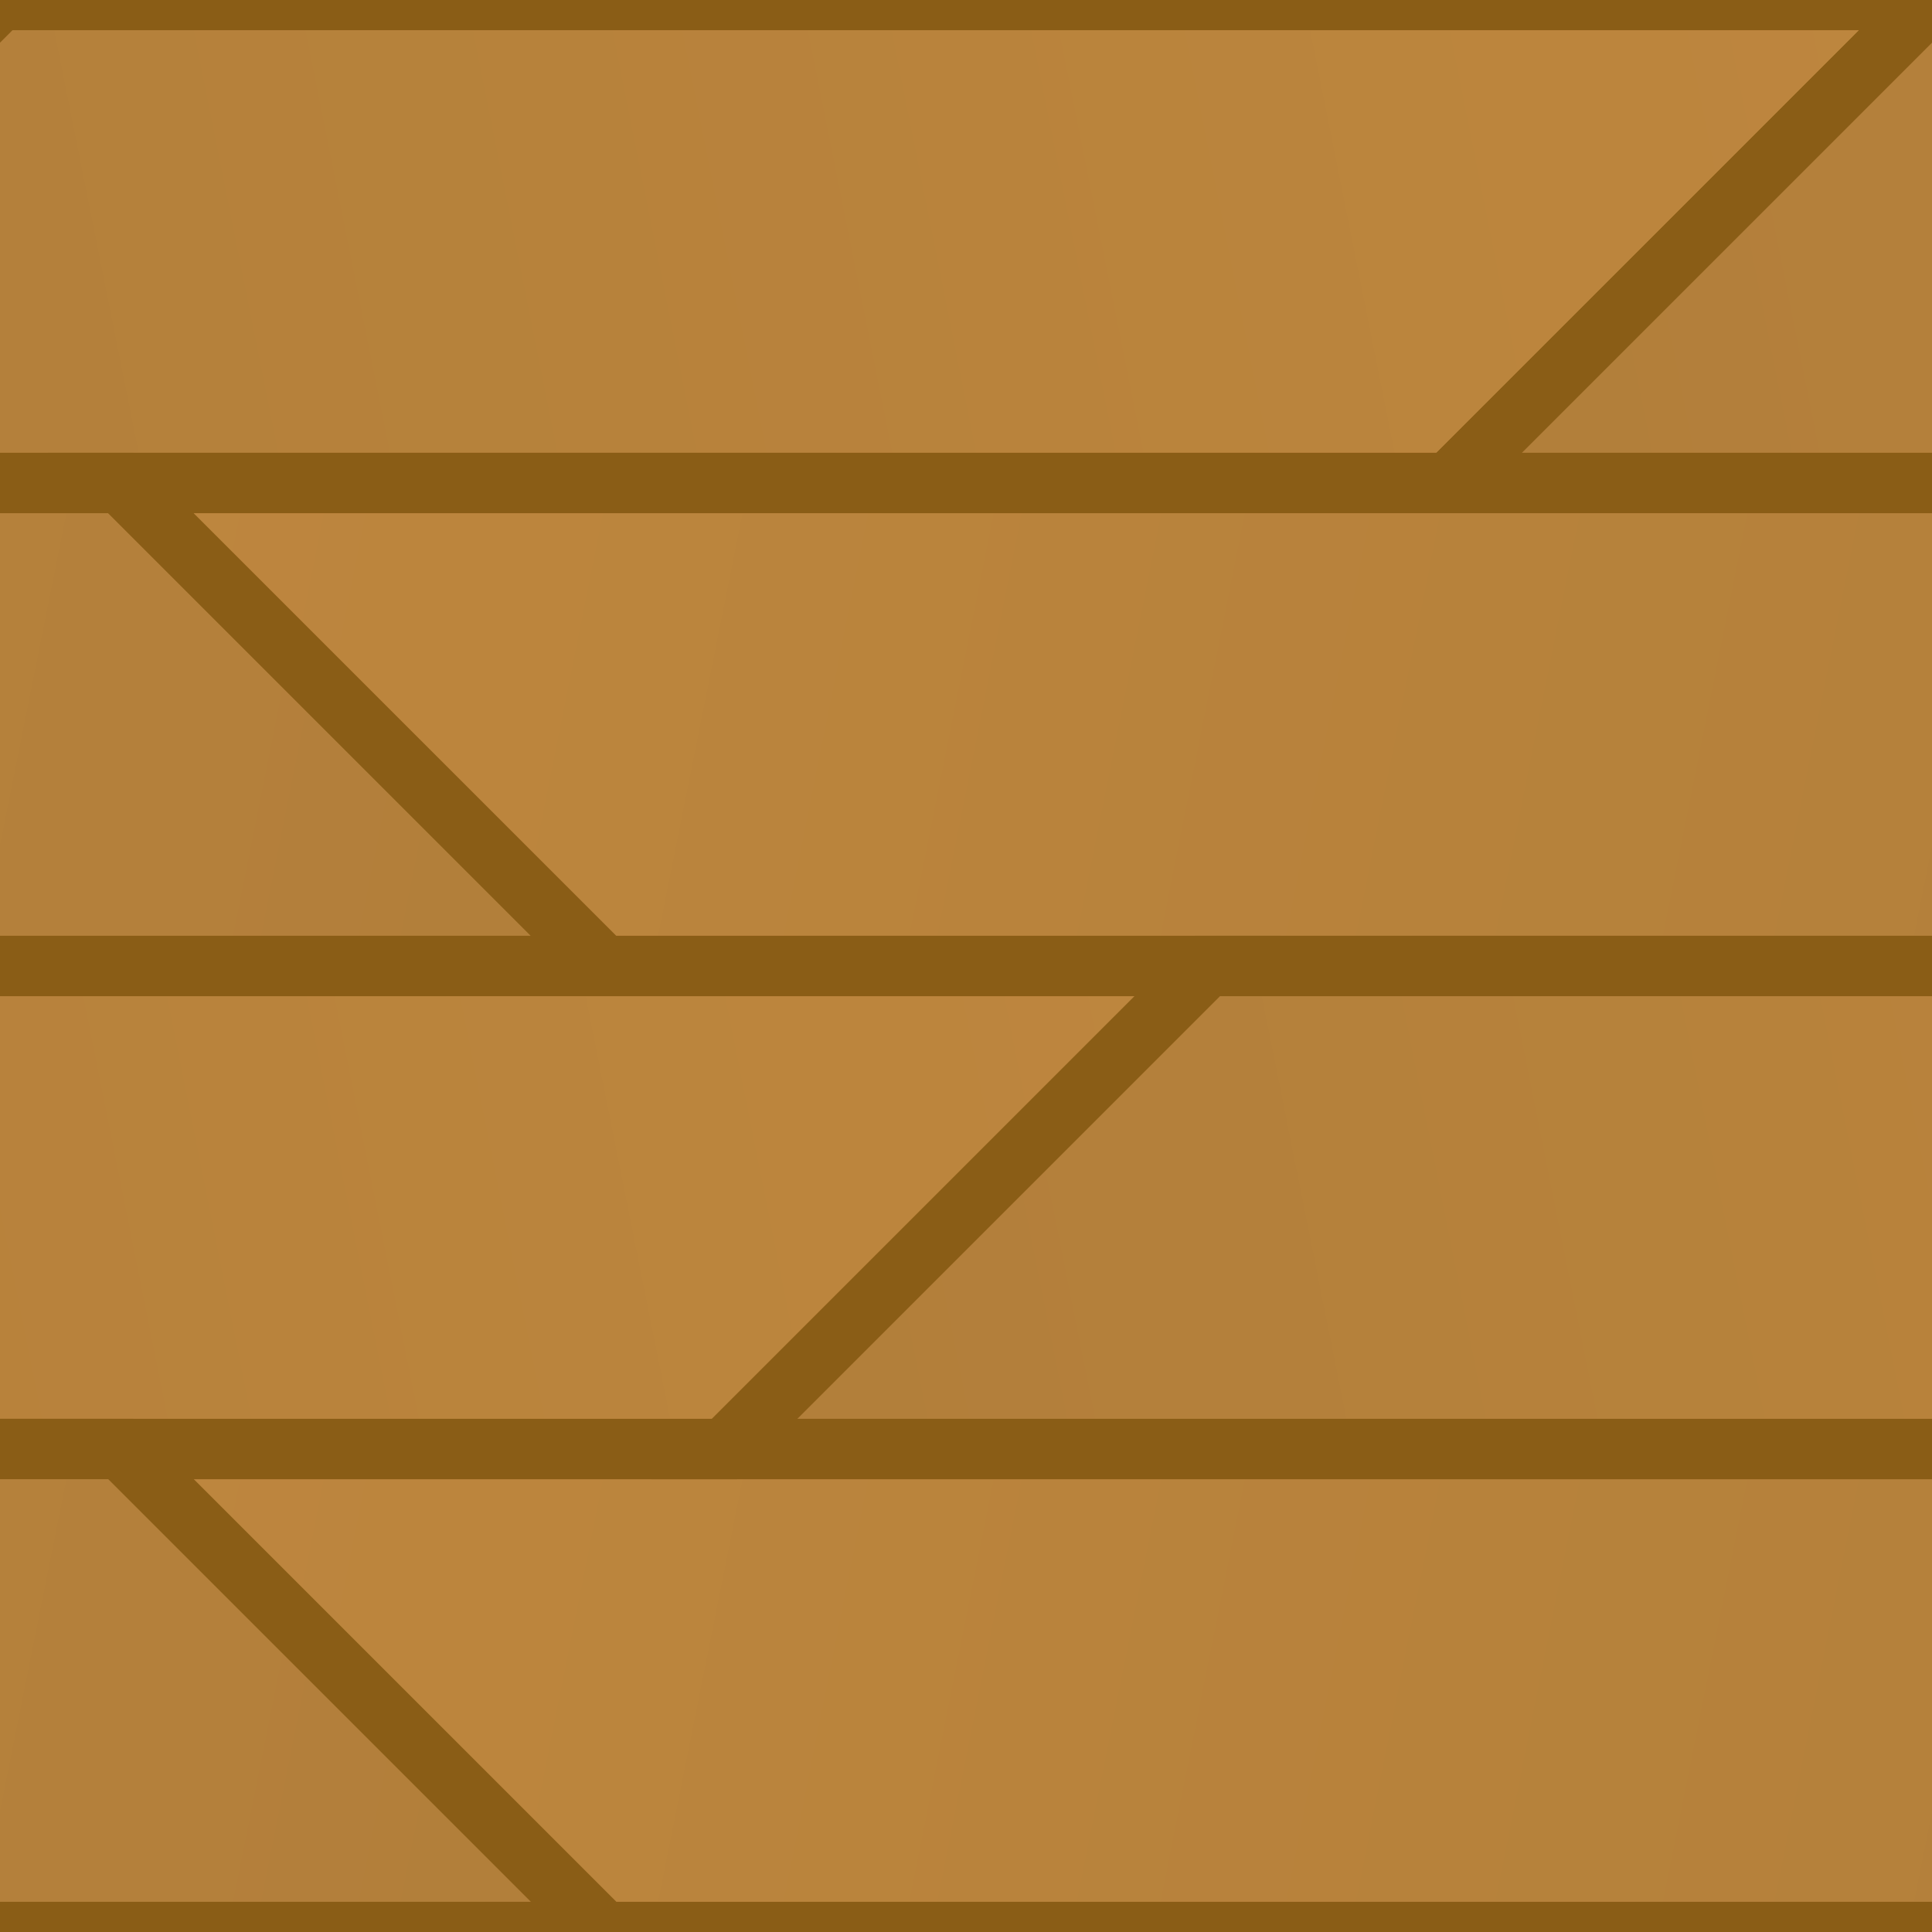
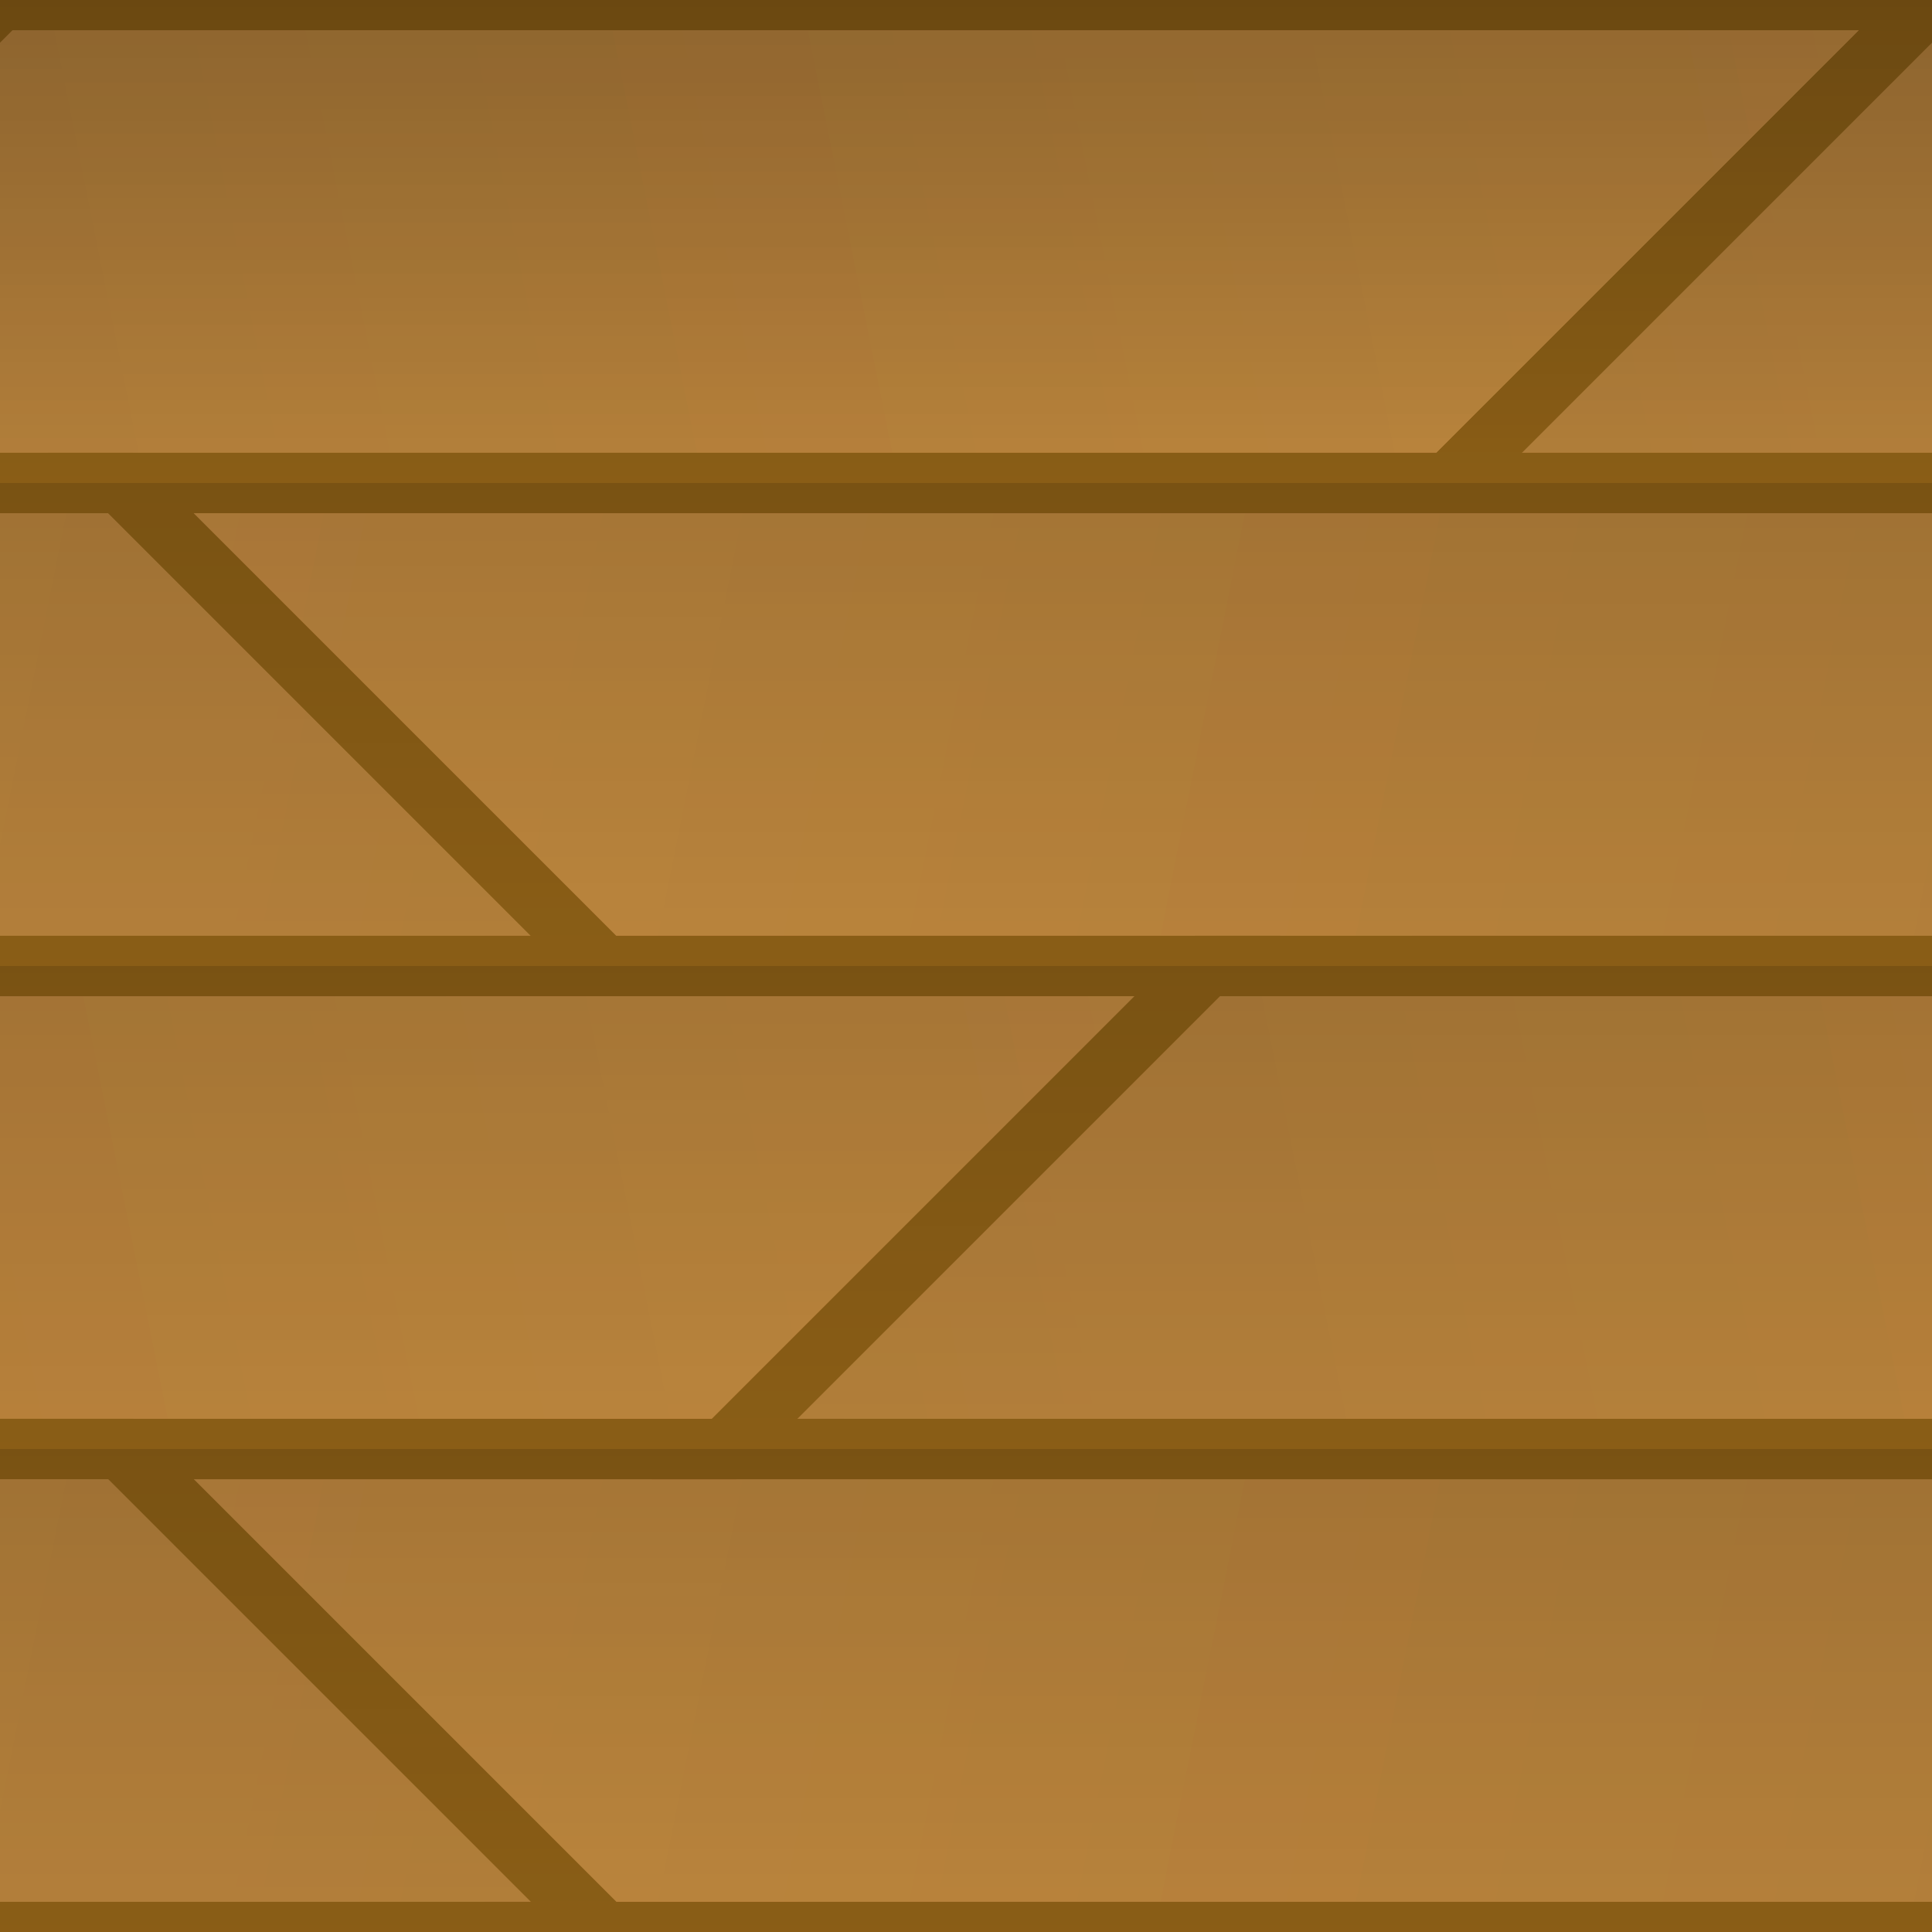
<svg xmlns="http://www.w3.org/2000/svg" xmlns:xlink="http://www.w3.org/1999/xlink" width="128" height="128" viewBox="0 0 128 128" id="svg2" version="1.1" enable-background="new">
  <defs id="defs4">
+     <linearGradient id="linearGradient4162">
+       <stop style="stop-color:#000000;stop-opacity:1;" offset="0" id="stop4164" />
+       <stop style="stop-color:#000000;stop-opacity:0;" offset="1" id="stop4166" />
+     </linearGradient>
    <linearGradient id="linearGradient4276">
      <stop style="stop-color:#8e5027;stop-opacity:1" offset="0" id="stop4278" />
      <stop style="stop-color:#a05a2c;stop-opacity:1" offset="1" id="stop4280" />
    </linearGradient>
    <linearGradient xlink:href="#linearGradient4276" id="linearGradient4282" x1="-32" y1="956.362" x2="128" y2="924.362" gradientUnits="userSpaceOnUse" />
    <linearGradient gradientTransform="translate(128,0)" xlink:href="#linearGradient4276" id="linearGradient4282-2" x1="-32" y1="956.362" x2="128" y2="924.362" gradientUnits="userSpaceOnUse" />
    <linearGradient gradientTransform="matrix(-1,0,0,1,8.000003,32)" xlink:href="#linearGradient4276" id="linearGradient4282-0" x1="-32" y1="956.362" x2="128" y2="924.362" gradientUnits="userSpaceOnUse" />
    <linearGradient gradientTransform="matrix(-1,0,0,1,136,32)" xlink:href="#linearGradient4276" id="linearGradient4282-0-6" x1="-32" y1="956.362" x2="128" y2="924.362" gradientUnits="userSpaceOnUse" />
    <linearGradient gradientTransform="matrix(-1,0,0,1,136,96)" xlink:href="#linearGradient4276" id="linearGradient4282-0-6-6" x1="-32" y1="956.362" x2="128" y2="924.362" gradientUnits="userSpaceOnUse" />
    <linearGradient gradientTransform="translate(-47.99999,64)" xlink:href="#linearGradient4276" id="linearGradient4282-3" x1="-32" y1="956.362" x2="128" y2="924.362" gradientUnits="userSpaceOnUse" />
    <linearGradient gradientTransform="matrix(-1,0,0,1,8,96)" xlink:href="#linearGradient4276" id="linearGradient4282-0-6-6-1" x1="-32" y1="956.362" x2="128" y2="924.362" gradientUnits="userSpaceOnUse" />
    <linearGradient gradientTransform="translate(80.00001,64)" xlink:href="#linearGradient4276" id="linearGradient4282-3-6" x1="-32" y1="956.362" x2="128" y2="924.362" gradientUnits="userSpaceOnUse" />
    <filter style="color-interpolation-filters:sRGB" id="filter4235">
      <feBlend mode="screen" in2="BackgroundImage" id="feBlend4237" />
    </filter>
+     <linearGradient xlink:href="#linearGradient4162" id="linearGradient4168" x1="0" y1="0" x2="0" y2="32" gradientUnits="userSpaceOnUse" />
+     <linearGradient xlink:href="#linearGradient4162" id="linearGradient4539" gradientUnits="userSpaceOnUse" x1="0" y1="0" x2="0" y2="32" gradientTransform="translate(0,32)" />
+     <linearGradient xlink:href="#linearGradient4162" id="linearGradient4551" gradientUnits="userSpaceOnUse" x1="0" y1="0" x2="0" y2="32" gradientTransform="translate(0,64)" />
+     <linearGradient xlink:href="#linearGradient4162" id="linearGradient4563" gradientUnits="userSpaceOnUse" x1="0" y1="0" x2="0" y2="32" gradientTransform="translate(0,96)" />
+     <filter style="color-interpolation-filters:sRGB" id="filter4565">
+       <feBlend mode="multiply" in2="BackgroundImage" id="feBlend4567" />
+     </filter>
  </defs>
  <g id="layer1" transform="translate(0,-924.3622)" style="opacity:1">
-     <path style="fill:url(#linearGradient4282);fill-rule:evenodd;stroke:#552200;stroke-width:4;stroke-linecap:butt;stroke-linejoin:miter;stroke-opacity:1;fill-opacity:1;stroke-miterlimit:4;stroke-dasharray:none" d="m 0,924.362 -32,32 128,0 32,-32 -128,0 z" id="path4138" />
+     <path style="fill:url(#linearGradient4282);fill-opacity:1;fill-rule:evenodd;stroke:#552200;stroke-width:4;stroke-linecap:butt;stroke-linejoin:miter;stroke-miterlimit:4;stroke-dasharray:none;stroke-opacity:1" d="m 0,924.362 -32,32 128,0 32,-32 -128,0 z" id="path4138" />
    <path style="opacity:1;fill:url(#linearGradient4282-2);fill-opacity:1;fill-rule:evenodd;stroke:#552200;stroke-width:4;stroke-linecap:butt;stroke-linejoin:miter;stroke-miterlimit:4;stroke-dasharray:none;stroke-opacity:1" d="m 128,924.362 -32,32 128,0 32,-32 -128,0 z" id="path4138-8" />
    <path style="opacity:1;fill:url(#linearGradient4282-0);fill-opacity:1;fill-rule:evenodd;stroke:#552200;stroke-width:4;stroke-linecap:butt;stroke-linejoin:miter;stroke-miterlimit:4;stroke-dasharray:none;stroke-opacity:1" d="m 8,956.362 32,32 -128,0 -32,-32 128,0 z" id="path4138-5" />
    <path style="opacity:1;fill:url(#linearGradient4282-0-6);fill-opacity:1;fill-rule:evenodd;stroke:#552200;stroke-width:4;stroke-linecap:butt;stroke-linejoin:miter;stroke-miterlimit:4;stroke-dasharray:none;stroke-opacity:1" d="m 136,956.362 32,32 -128,0 -32,-32 128,0 z" id="path4138-5-2" />
    <path style="opacity:1;fill:url(#linearGradient4282-0-6-6);fill-opacity:1;fill-rule:evenodd;stroke:#552200;stroke-width:4;stroke-linecap:butt;stroke-linejoin:miter;stroke-miterlimit:4;stroke-dasharray:none;stroke-opacity:1" d="m 136,1020.362 32,32 -128,0 -32,-32 128,0 z" id="path4138-5-2-0" />
    <path style="opacity:1;fill:url(#linearGradient4282-3);fill-opacity:1;fill-rule:evenodd;stroke:#552200;stroke-width:4;stroke-linecap:butt;stroke-linejoin:miter;stroke-miterlimit:4;stroke-dasharray:none;stroke-opacity:1" d="m -48,988.362 -32,32 128,0 32,-32 -128,0 z" id="path4138-57" />
    <path style="opacity:1;fill:url(#linearGradient4282-0-6-6-1);fill-opacity:1;fill-rule:evenodd;stroke:#552200;stroke-width:4;stroke-linecap:butt;stroke-linejoin:miter;stroke-miterlimit:4;stroke-dasharray:none;stroke-opacity:1" d="m 8,1020.362 32,32 -128,0 -32,-32 128,0 z" id="path4138-5-2-0-3" />
    <path style="opacity:1;fill:url(#linearGradient4282-3-6);fill-opacity:1;fill-rule:evenodd;stroke:#552200;stroke-width:4;stroke-linecap:butt;stroke-linejoin:miter;stroke-miterlimit:4;stroke-dasharray:none;stroke-opacity:1" d="m 80,988.362 -32,32 128,0 32,-32 -128,0 z" id="path4138-57-7" />
  </g>
-   <g id="layer2" style="filter:url(#filter4235)">
+   <g id="layer2" style="display:inline;filter:url(#filter4235)">
    <rect transform="translate(0,-924.3622)" style="opacity:1;fill:#504416;fill-opacity:1;stroke:none;stroke-width:4;stroke-linecap:round;stroke-linejoin:round;stroke-miterlimit:4;stroke-dasharray:none;stroke-opacity:1" id="rect4159" width="128" height="128" x="0" y="924.362" />
  </g>
+   <g id="layer3" style="filter:url(#filter4565);opacity:0.81">
+     <rect style="opacity:0.15;fill:url(#linearGradient4168);fill-opacity:1;stroke:none;stroke-width:4;stroke-linecap:round;stroke-linejoin:round;stroke-miterlimit:4;stroke-dasharray:none;stroke-opacity:1" id="rect4160" width="128" height="32" x="0" y="0" />
+     <rect y="0" x="0" height="32" width="128" id="rect4411" style="opacity:0.15;fill:url(#linearGradient4168);fill-opacity:1;stroke:none;stroke-width:4;stroke-linecap:round;stroke-linejoin:round;stroke-miterlimit:4;stroke-dasharray:none;stroke-opacity:1" />
+     <rect y="32" x="0" height="32" width="128" id="rect4411-3" style="opacity:0.15;fill:url(#linearGradient4539);fill-opacity:1;stroke:none;stroke-width:4;stroke-linecap:round;stroke-linejoin:round;stroke-miterlimit:4;stroke-dasharray:none;stroke-opacity:1" />
+     <rect y="64" x="0" height="32" width="128" id="rect4411-4" style="opacity:0.15;fill:url(#linearGradient4551);fill-opacity:1;stroke:none;stroke-width:4;stroke-linecap:round;stroke-linejoin:round;stroke-miterlimit:4;stroke-dasharray:none;stroke-opacity:1" />
+     <rect y="96" x="0" height="32" width="128" id="rect4411-9" style="opacity:0.15;fill:url(#linearGradient4563);fill-opacity:1;stroke:none;stroke-width:4;stroke-linecap:round;stroke-linejoin:round;stroke-miterlimit:4;stroke-dasharray:none;stroke-opacity:1" />
+   </g>
</svg>
